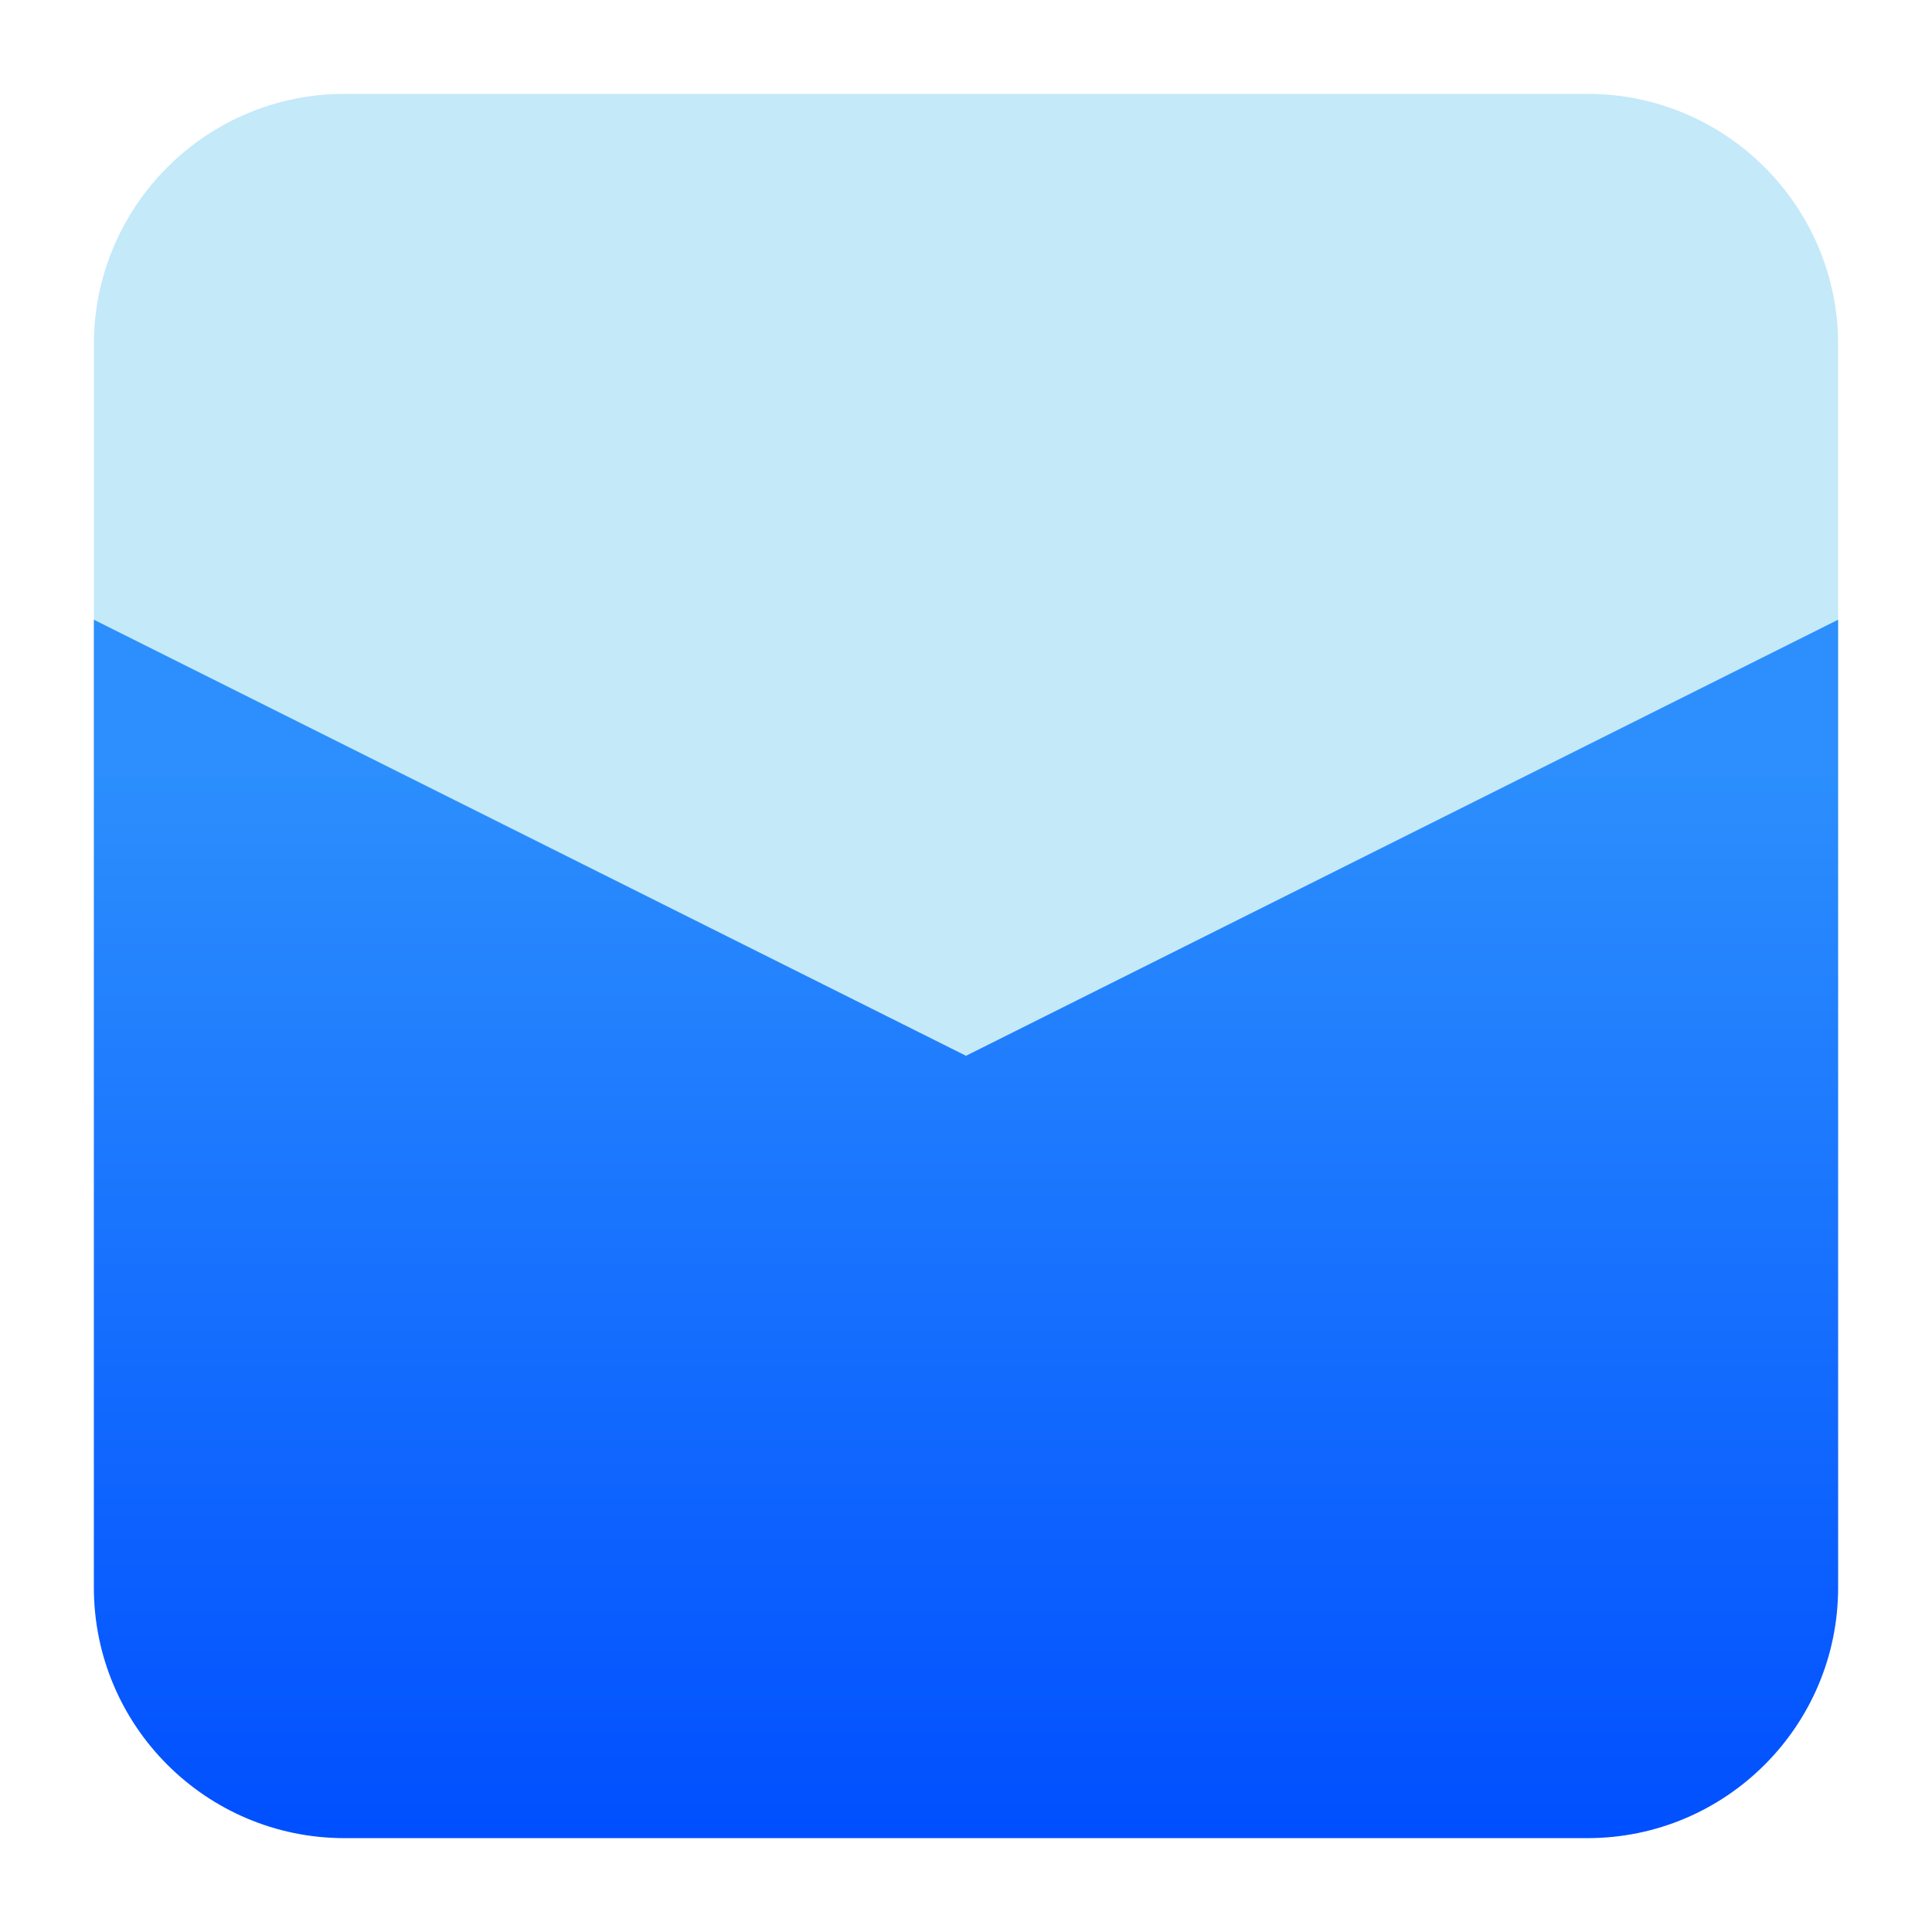
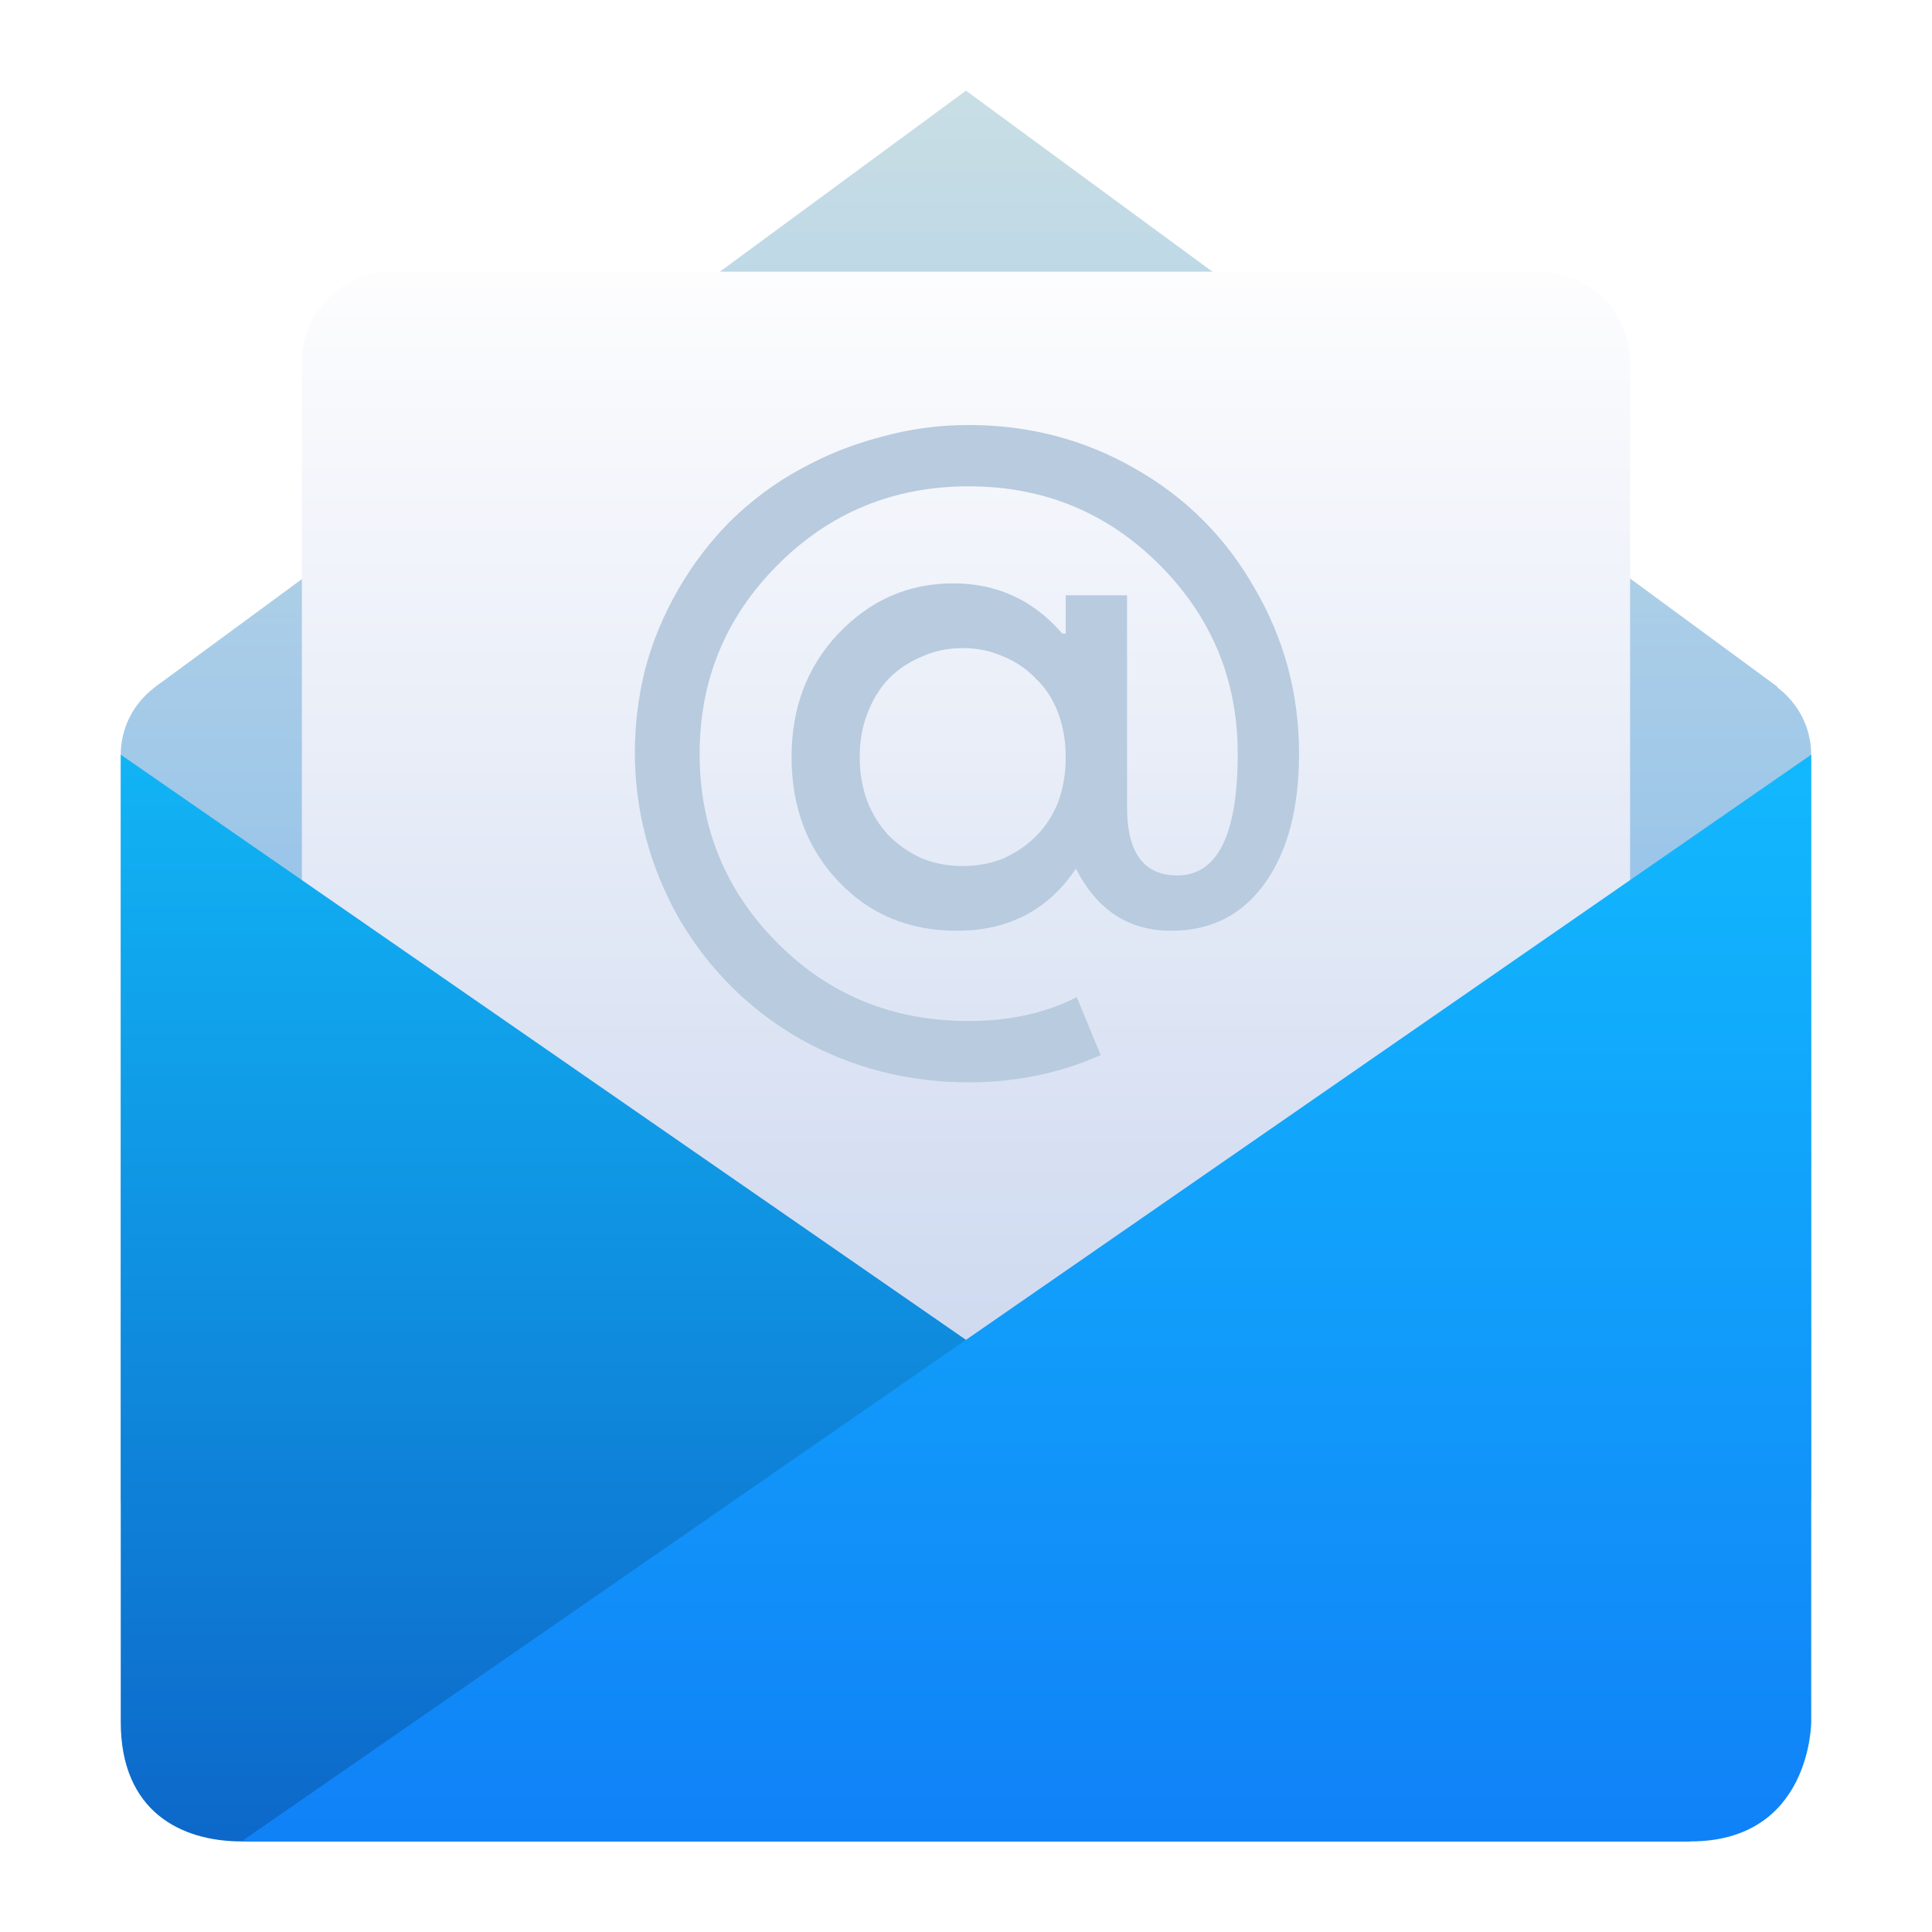
- <svg xmlns="http://www.w3.org/2000/svg" clip-rule="evenodd" fill-rule="evenodd" stroke-linejoin="round" stroke-miterlimit="2" viewBox="0 0 48 48">
-   <linearGradient id="a" x2="1" gradientTransform="matrix(0 -26.5198 26.5198 0 24 45.668)" gradientUnits="userSpaceOnUse">
-     <stop stop-color="#004fff" offset="0" />
-     <stop stop-color="#2c8ffd" offset="1" />
-   </linearGradient>
-   <path d="m2.332 15.397h43.336v24.043c0 3.438-2.79 6.228-6.228 6.228h-30.88c-3.438 0-6.228-2.79-6.228-6.228z" fill="url(#a)" />
-   <path d="m2.332 15.397v-6.837c0-3.438 2.79-6.228 6.228-6.228h30.88c3.438 0 6.228 2.79 6.228 6.228v6.837l-21.668 10.834z" fill="#c4e9f9" />
+ <svg xmlns="http://www.w3.org/2000/svg" xmlns:xlink="http://www.w3.org/1999/xlink" width="64" height="64" version="1" id="svg6">
+   <defs id="defs6">
+     <linearGradient id="linearGradient12">
+       <stop style="stop-color:#cfdaf0;stop-opacity:1;" offset="0" id="stop12" />
+       <stop style="stop-color:#fdfdfe;stop-opacity:1;" offset="1" id="stop13" />
+     </linearGradient>
+     <linearGradient id="linearGradient10">
+       <stop style="stop-color:#12c5ff;stop-opacity:1;" offset="0" id="stop10" />
+       <stop style="stop-color:#0c57bf;stop-opacity:1;" offset="1" id="stop11" />
+     </linearGradient>
+     <linearGradient id="linearGradient8">
+       <stop style="stop-color:#12c5ff;stop-opacity:1;" offset="0" id="stop8" />
+       <stop style="stop-color:#1075f6;stop-opacity:1;" offset="1" id="stop9" />
+     </linearGradient>
+     <linearGradient id="linearGradient6">
+       <stop style="stop-color:#c9dee5;stop-opacity:1;" offset="0" id="stop6" />
+       <stop style="stop-color:#7eb6eb;stop-opacity:1;" offset="1" id="stop7" />
+     </linearGradient>
+     <linearGradient xlink:href="#linearGradient6" id="linearGradient7" x1="31.999" y1="3.004" x2="31.999" y2="44.999" gradientUnits="userSpaceOnUse" />
+     <linearGradient xlink:href="#linearGradient8" id="linearGradient9" x1="33.999" y1="17.001" x2="33.999" y2="68.999" gradientUnits="userSpaceOnUse" />
+     <linearGradient xlink:href="#linearGradient10" id="linearGradient11" x1="29.999" y1="17.001" x2="29.999" y2="68.999" gradientUnits="userSpaceOnUse" />
+     <linearGradient xlink:href="#linearGradient12" id="linearGradient13" x1="32" y1="44.385" x2="32" y2="9" gradientUnits="userSpaceOnUse" />
+   </defs>
+   <path style="fill:url(#linearGradient7);fill-opacity:1" d="m 5.274,22.655 c -0.057,0.037 -0.11,0.082 -0.164,0.123 l -0.033,0.025 0,0.004 c -0.652,0.512 -1.077,1.299 -1.077,2.196 l 3e-5,24.397 c 4e-6,4 3.154,4 4,4 l 47.998,0 c 0,0 4,0 4,-4 l -4e-5,-24.397 c 0,-0.917 -0.444,-1.721 -1.121,-2.231 l 0.012,-0.016 L 32,3.003 c 0,0 -26.889,19.777 -26.725,19.654 z" id="path2" />
+   <rect style="fill:url(#linearGradient13)" width="43.999" height="35.999" x="10" y="9" rx="3" ry="2.998" id="rect3" />
+   <path style="fill:url(#linearGradient11);fill-opacity:1" d="m 4,25 51.998,35.999 -47.998,0 C 6,60.999 4,60.01 4,57.043 Z" id="path4" />
+   <path style="fill:url(#linearGradient9);fill-opacity:1" d="m 55.999,60.999 c 4,0 4,-3.956 4,-3.956 l 0,-32.043 -51.998,35.999 z" id="path5" />
+   <path d="m 43.032,24.966 c 0,1.805 -0.376,3.234 -1.128,4.287 -0.752,1.053 -1.787,1.58 -3.103,1.58 -1.41,0 -2.463,-0.686 -3.159,-2.059 -0.921,1.373 -2.237,2.059 -3.948,2.059 -1.58,0 -2.887,-0.545 -3.921,-1.636 -1.034,-1.091 -1.551,-2.463 -1.551,-4.118 0,-1.636 0.517,-2.999 1.551,-4.09 1.053,-1.109 2.322,-1.664 3.808,-1.664 1.448,0 2.651,0.555 3.61,1.664 h 0.113 v -1.269 h 2.031 v 7.023 c 0,1.504 0.554,2.257 1.664,2.257 1.335,0 2.002,-1.345 2.002,-4.034 0,-2.444 -0.865,-4.531 -2.595,-6.261 -1.73,-1.73 -3.836,-2.595 -6.318,-2.595 -2.482,0 -4.588,0.865 -6.318,2.595 -1.729,1.73 -2.594,3.817 -2.594,6.261 0,2.463 0.865,4.56 2.594,6.29 1.712,1.711 3.818,2.567 6.318,2.567 1.354,0 2.548,-0.264 3.582,-0.79 l 0.79,1.918 c -1.354,0.602 -2.811,0.902 -4.372,0.902 -2.012,0 -3.873,-0.479 -5.584,-1.438 -1.674,-0.959 -3.009,-2.285 -4.005,-3.977 -0.489,-0.865 -0.856,-1.758 -1.1,-2.68 -0.245,-0.921 -0.367,-1.861 -0.367,-2.82 0,-0.94 0.113,-1.862 0.338,-2.764 0.245,-0.921 0.612,-1.805 1.1,-2.651 0.489,-0.847 1.072,-1.608 1.749,-2.285 0.696,-0.677 1.457,-1.241 2.285,-1.692 0.846,-0.47 1.739,-0.828 2.679,-1.072 0.94,-0.263 1.909,-0.395 2.905,-0.395 1.994,0 3.827,0.479 5.5,1.438 1.693,0.959 3.018,2.285 3.977,3.977 0.978,1.674 1.467,3.498 1.467,5.472 z m -14.554,0.113 c 0,0.526 0.085,1.015 0.254,1.467 0.169,0.432 0.404,0.808 0.705,1.128 0.32,0.32 0.686,0.573 1.1,0.761 0.414,0.17 0.865,0.254 1.354,0.254 0.489,0 0.94,-0.084 1.354,-0.254 0.413,-0.188 0.771,-0.432 1.072,-0.733 0.319,-0.32 0.564,-0.696 0.733,-1.128 0.169,-0.451 0.254,-0.95 0.254,-1.495 0,-0.526 -0.085,-1.015 -0.254,-1.467 -0.169,-0.451 -0.414,-0.827 -0.733,-1.128 -0.301,-0.32 -0.659,-0.564 -1.072,-0.733 -0.414,-0.188 -0.865,-0.282 -1.354,-0.282 -0.489,0 -0.94,0.094 -1.354,0.282 -0.414,0.169 -0.78,0.413 -1.1,0.733 -0.301,0.32 -0.536,0.705 -0.705,1.157 -0.169,0.432 -0.254,0.912 -0.254,1.438 z" style="clip-rule:evenodd;fill:#b8cbdf;fill-opacity:1;fill-rule:nonzero;stroke-linejoin:round;stroke-miterlimit:2" id="path5-6" />
</svg>
